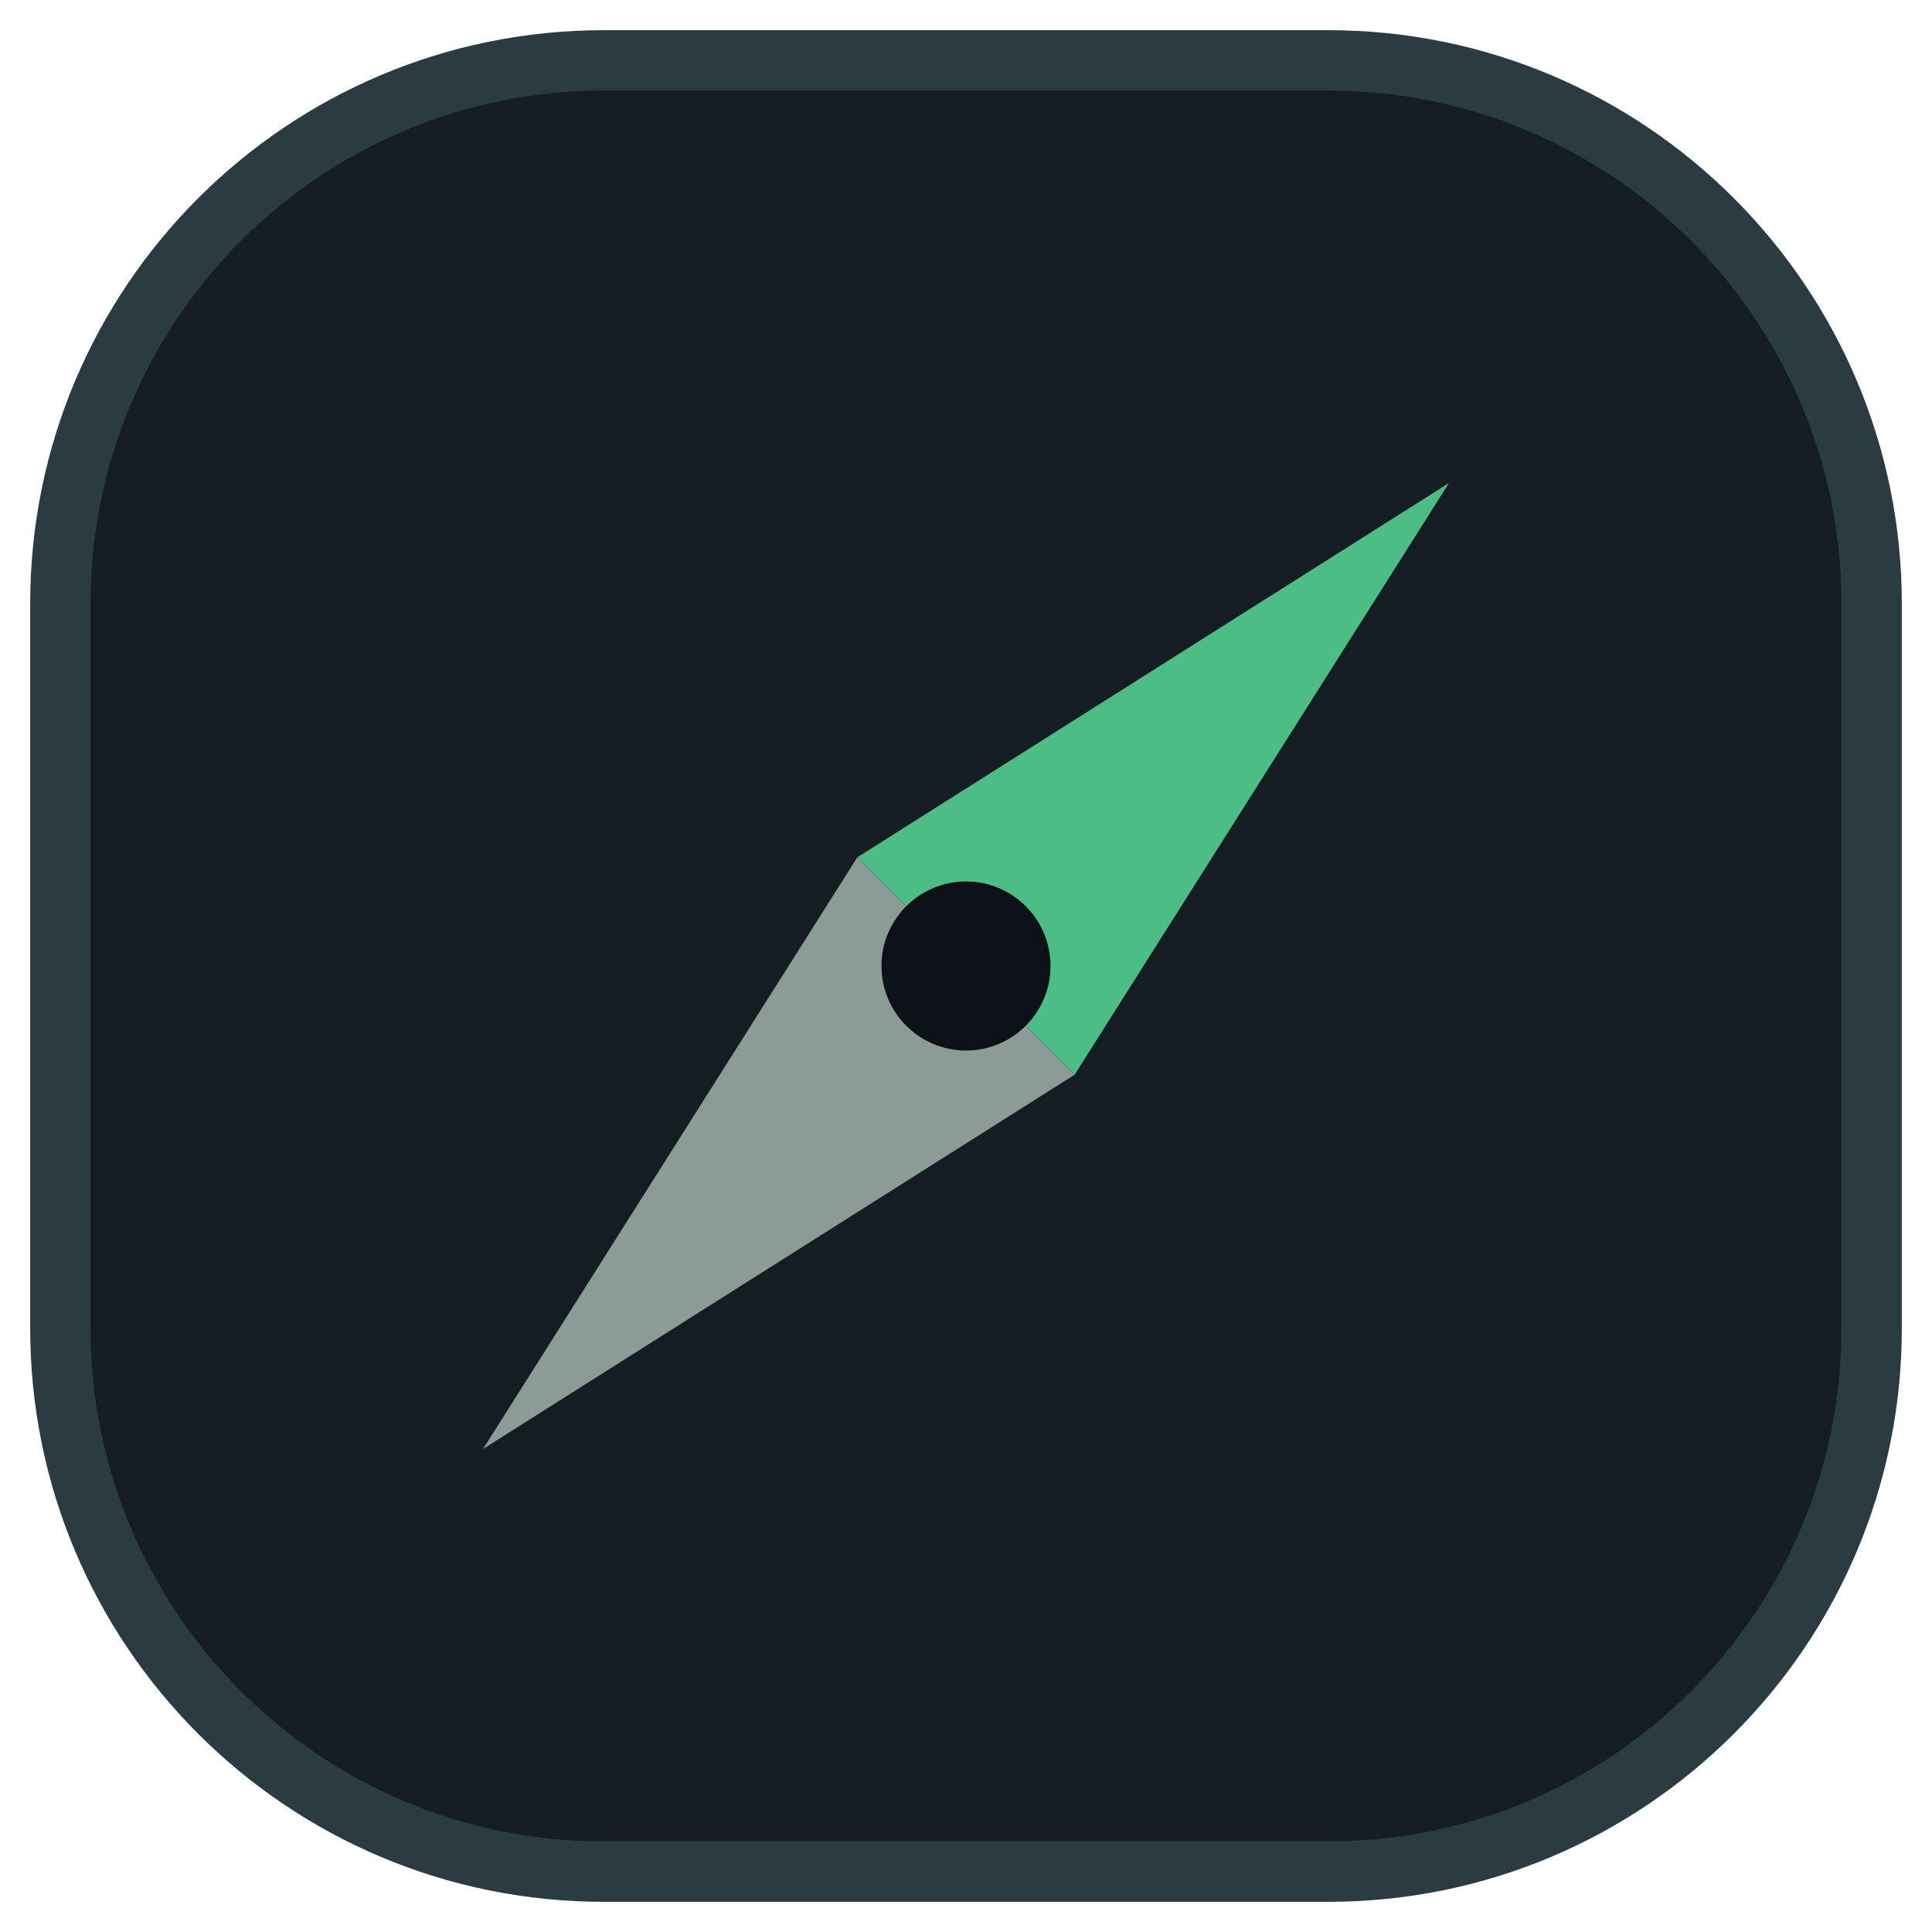
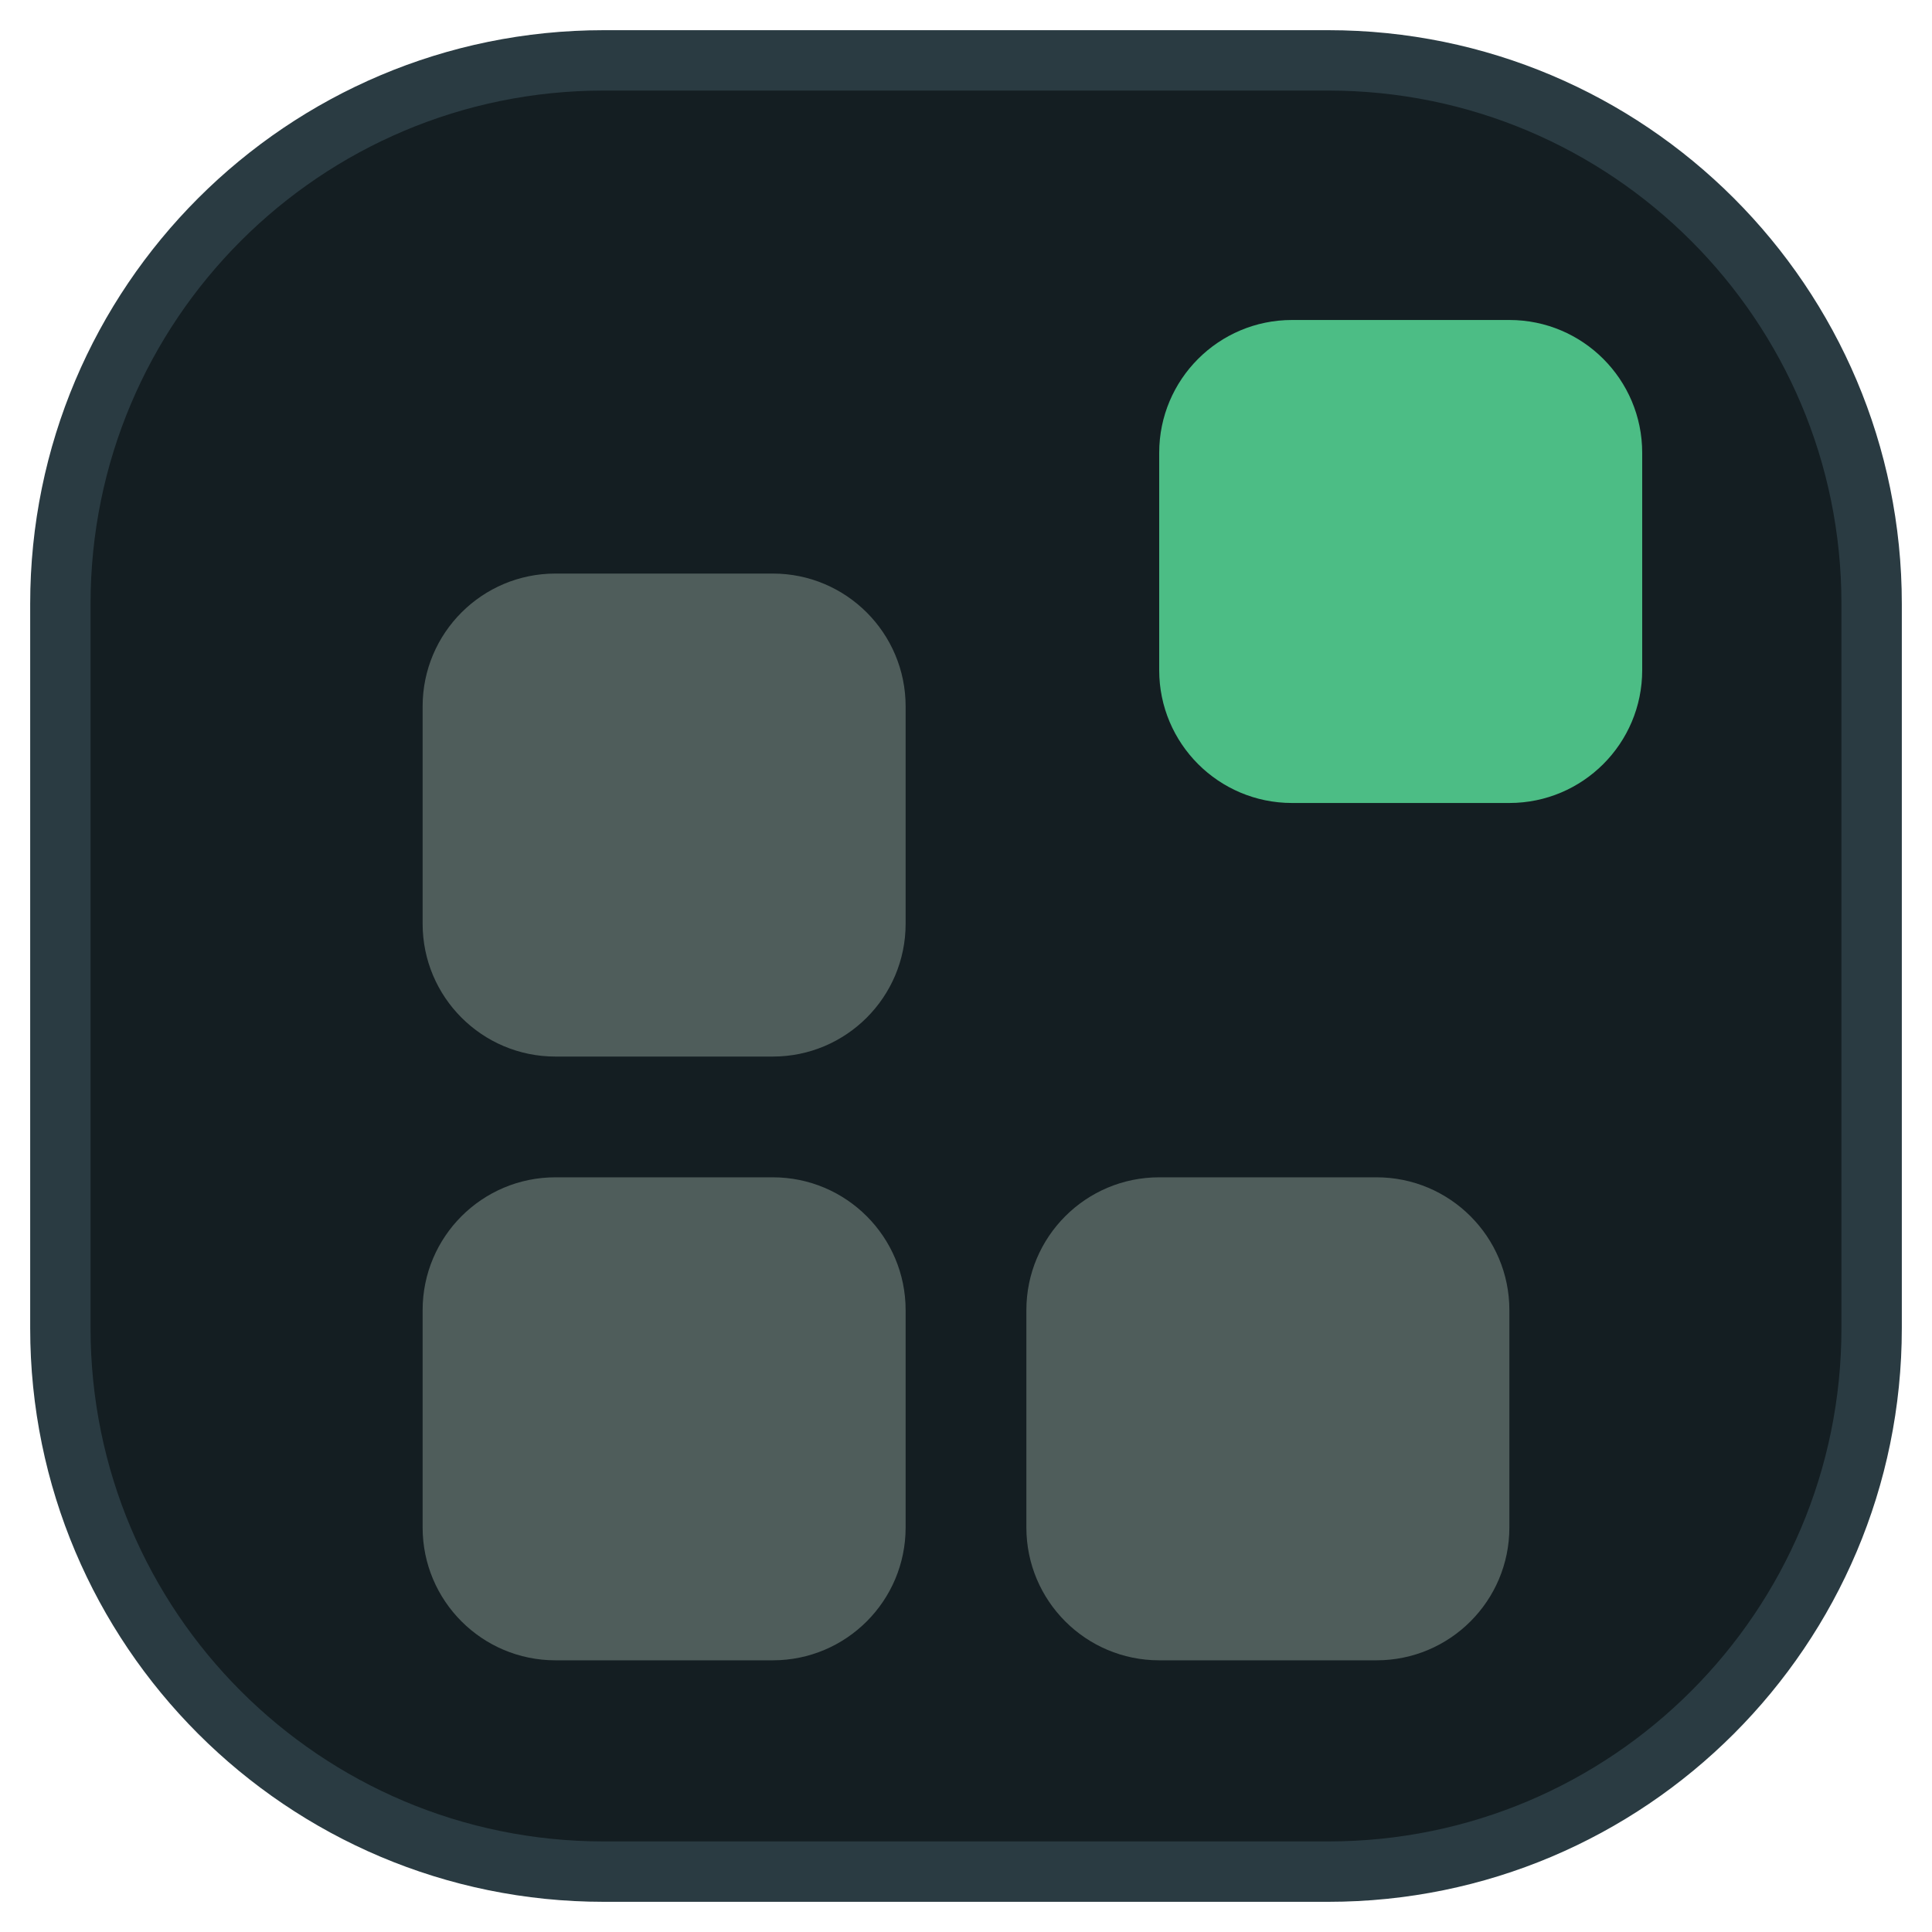
<svg xmlns="http://www.w3.org/2000/svg" viewBox="0 0 32 32">
  <rect x="1" y="1" width="30" height="30" rx="9" fill="#141e22" stroke="#2a3b42" />
-   <path d="M24 8 17.8 17.8 14.2 14.2Z" fill="#4cbd85" />
-   <path d="M8 24 14.2 14.2 17.8 17.8Z" fill="#8a9c95" />
-   <circle cx="16" cy="16" r="1.4" fill="#0c1117" />
+   <g fill="#8a9c95" fill-opacity=".5">
+     <rect x="7" y="9.5" width="8" height="8" rx="2.2" />
+     <rect x="7" y="19.5" width="8" height="8" rx="2.2" />
+     <rect x="17" y="19.5" width="8" height="8" rx="2.2" />
+   </g>
+   <rect x="19.2" y="5.3" width="8" height="8" rx="2.2" fill="#4cbd85" />
</svg>
